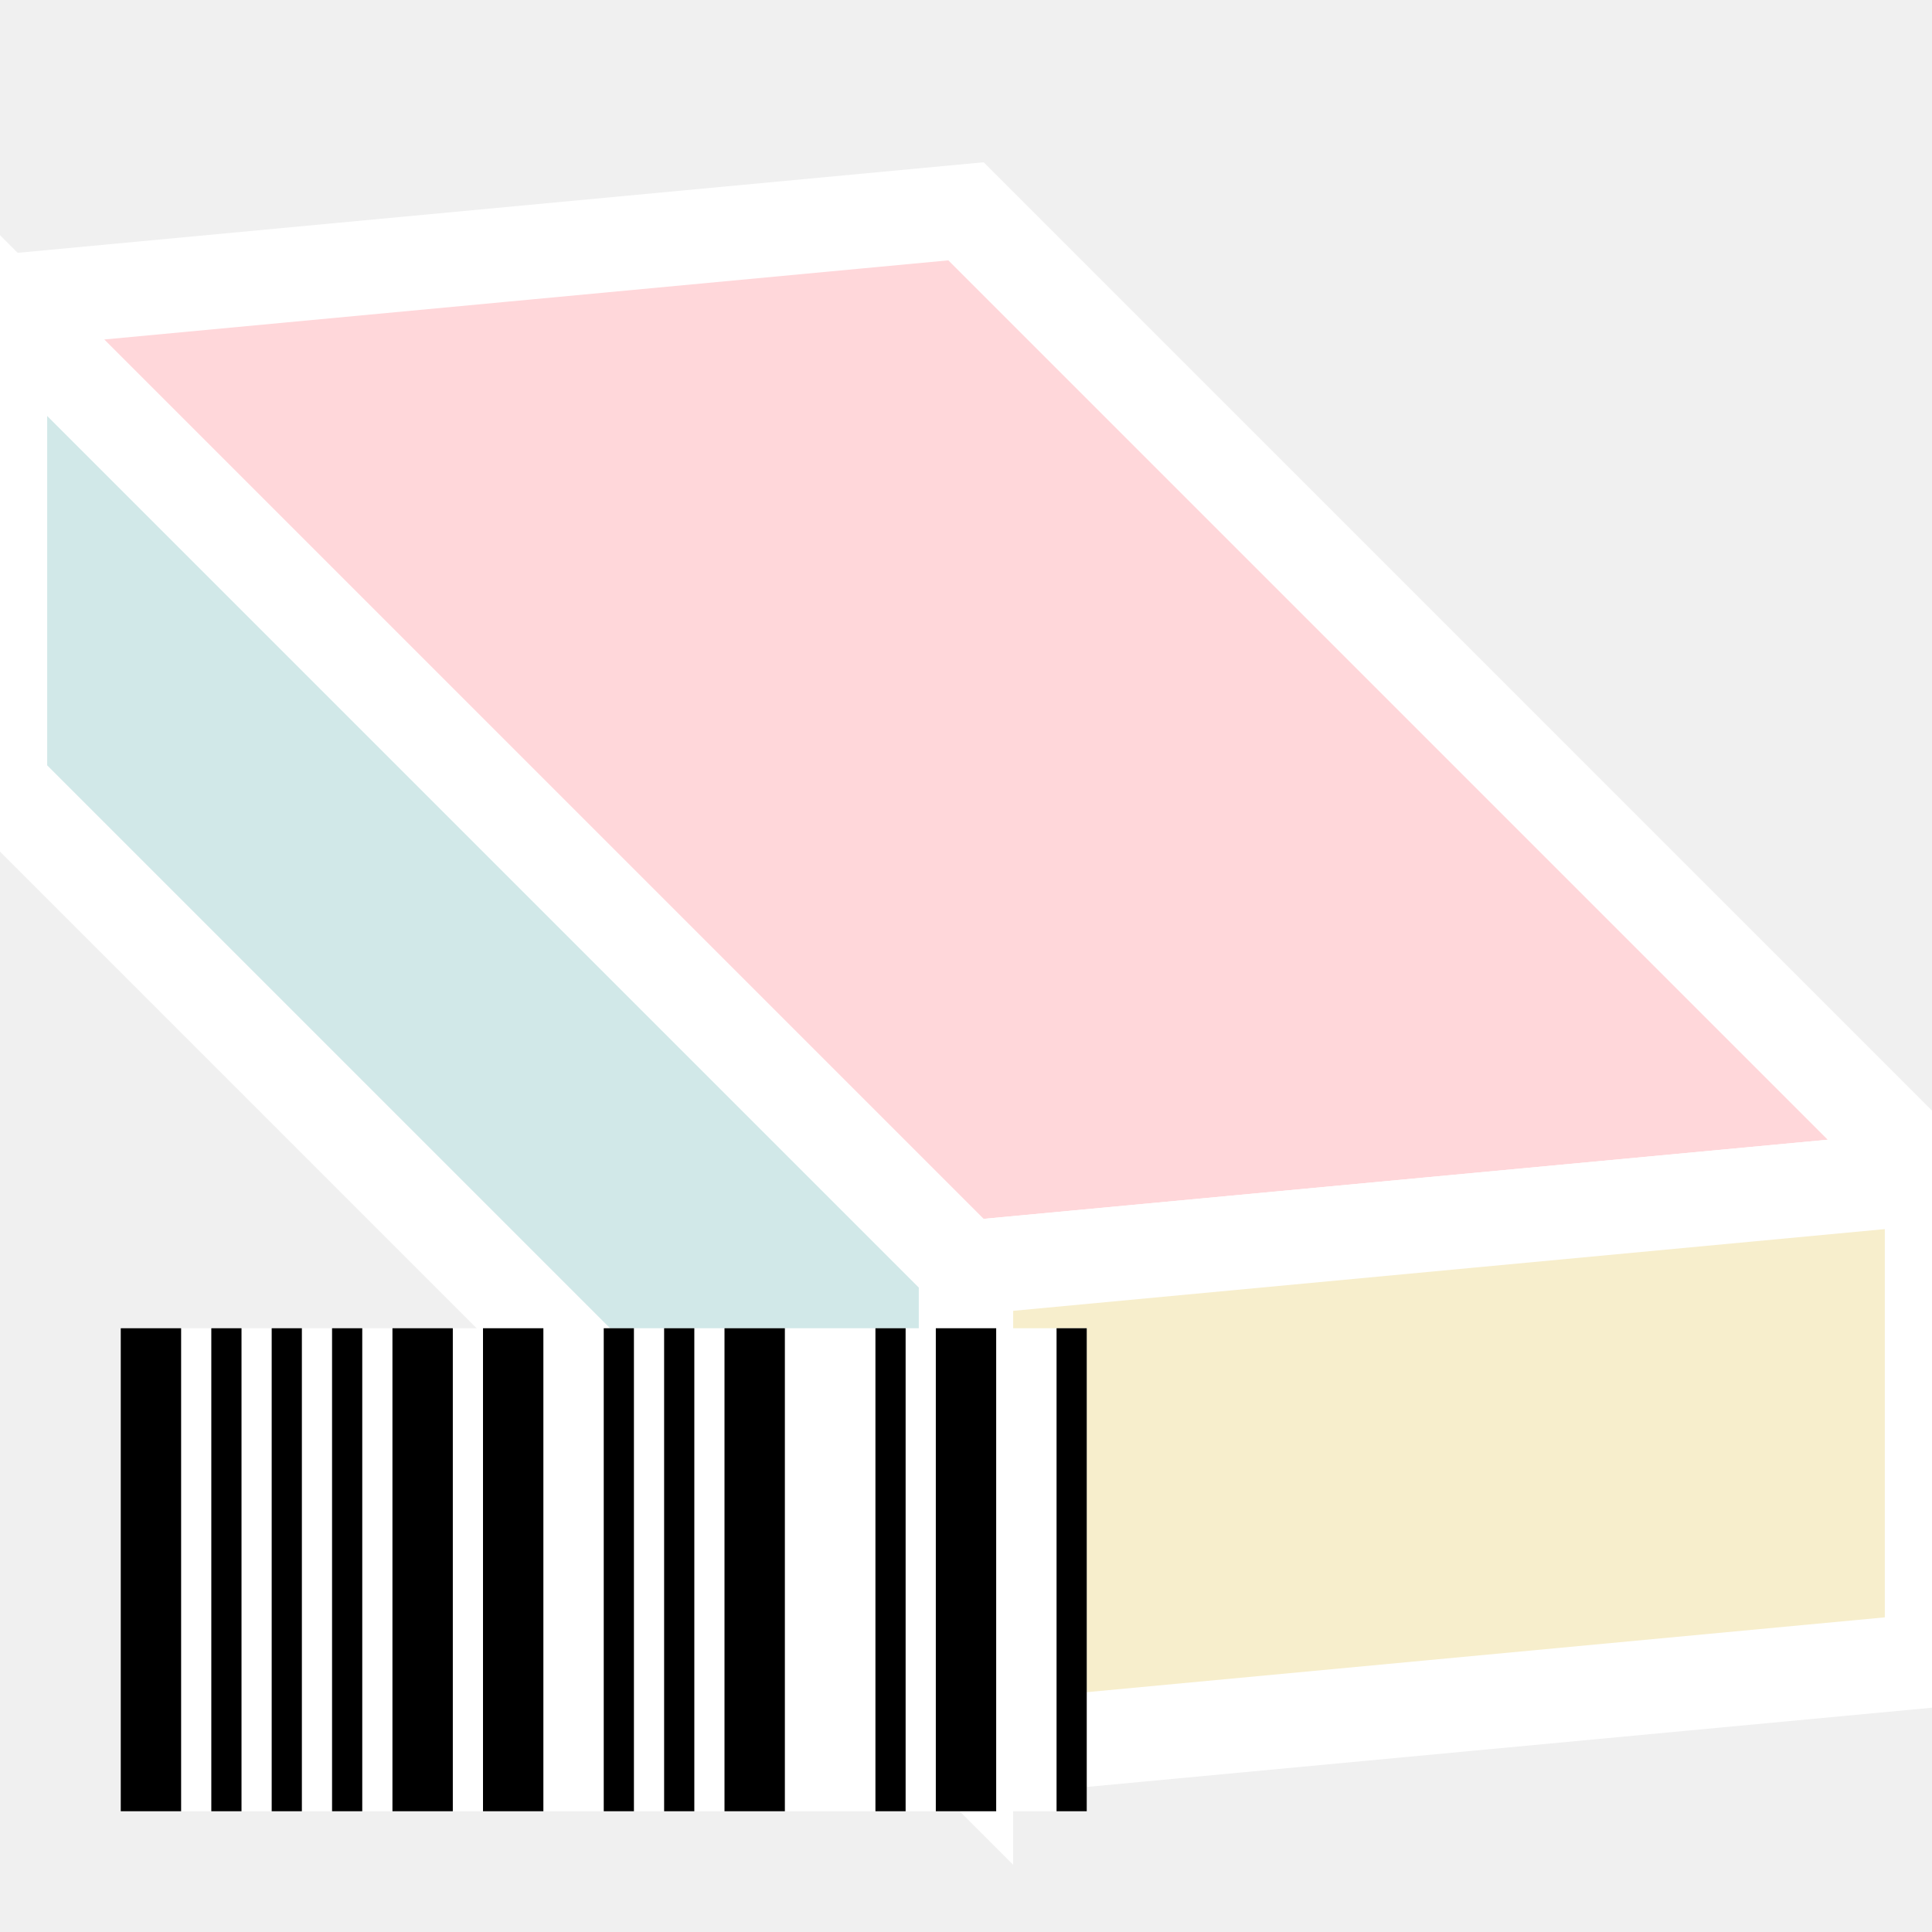
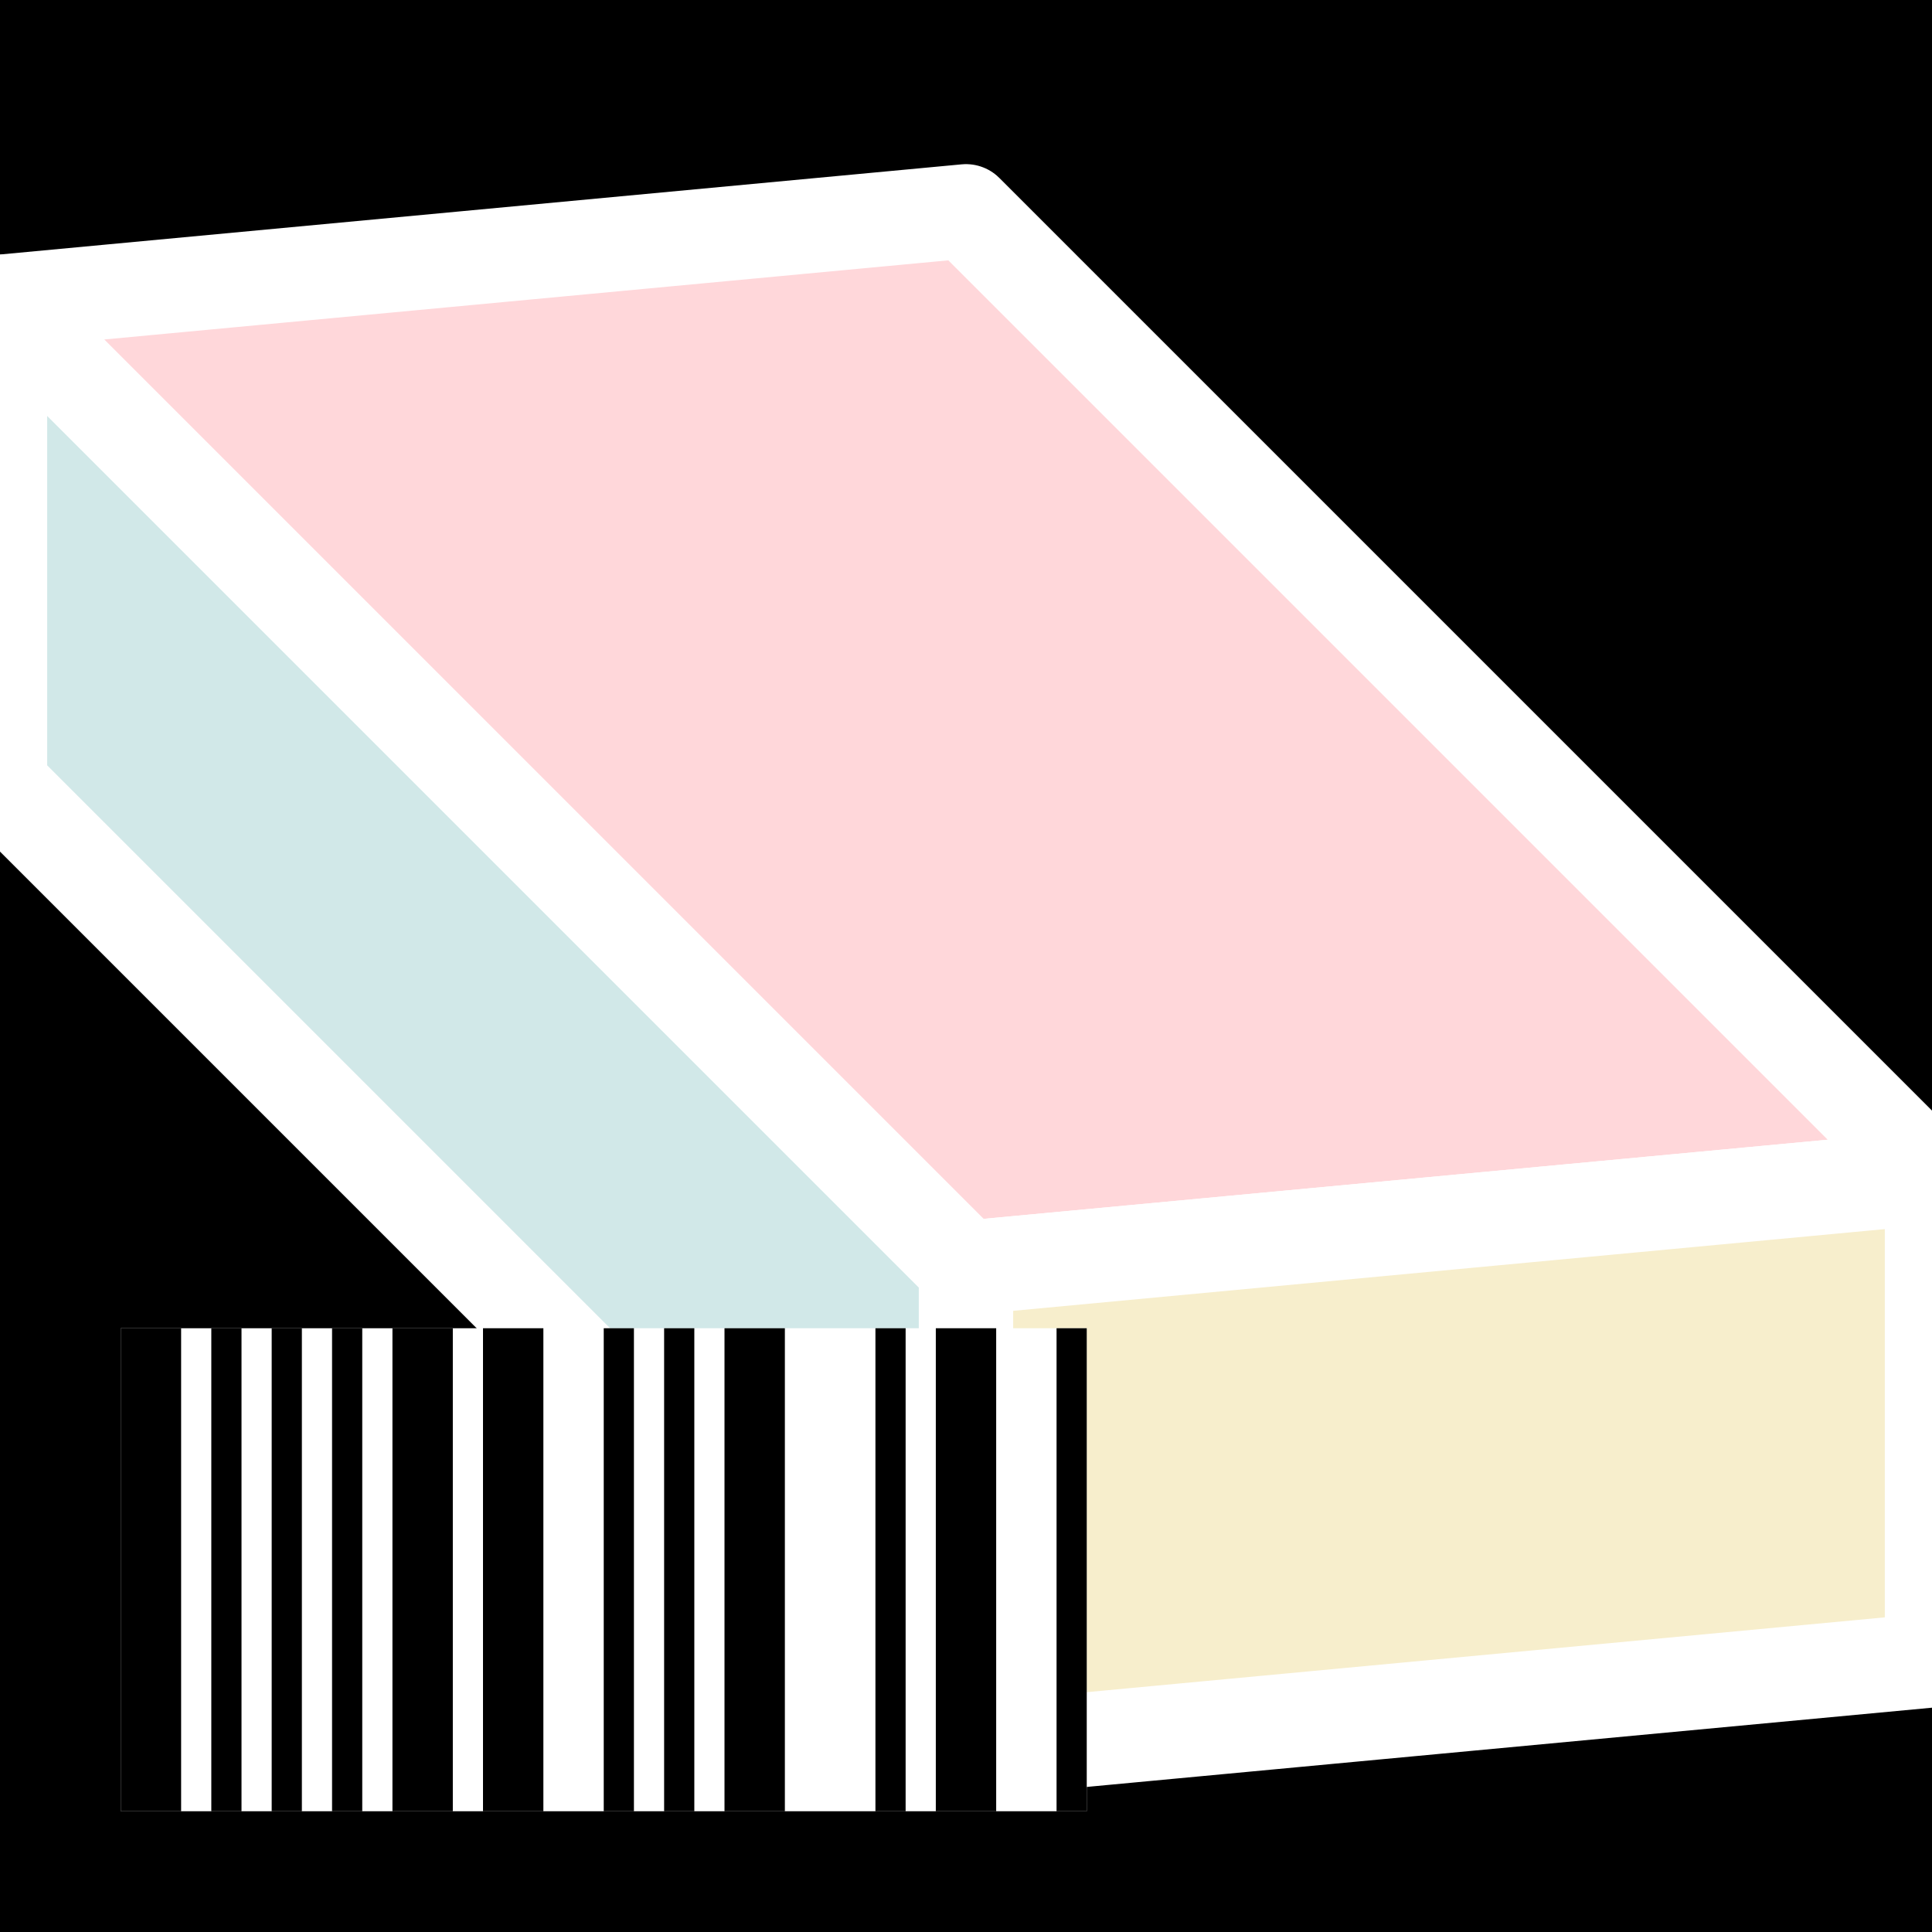
<svg xmlns="http://www.w3.org/2000/svg" width="512" height="512" viewBox="0 0 135.467 135.467" version="1.1" id="svg8">
  <defs id="defs2" />
+   <g id="layer2">
+     <rect style="color:#000000;overflow:visible;fill:#000000;fill-opacity:1;stroke:#ffffff;stroke-width:0.265;stroke-miterlimit:4;stroke-dasharray:none;stroke-opacity:1" id="rect1130" width="220.133" height="203.2" x="-33.867" y="-16.933" ry="7.408" />
+   </g>
  <g id="layer1">
-     <path style="fill:#d1e8e8;fill-rule:evenodd;stroke:#ffffff;stroke-width:6.615;stroke-linecap:butt;stroke-linejoin:miter;stroke-opacity:1;fill-opacity:1;stroke-miterlimit:4;stroke-dasharray:none" d="M 0,55.033 67.733,122.767 V 88.9 L 0,21.167 Z" id="path835" />
-     <path style="fill:#ffd7da;fill-rule:evenodd;stroke:#ffffff;stroke-width:6.615;stroke-linecap:butt;stroke-linejoin:miter;stroke-opacity:1;fill-opacity:1;stroke-miterlimit:4;stroke-dasharray:none" d="m 0,21.167 67.733,-6.35 67.733,67.733 -67.733,6.35 z" id="path837" />
-     <path style="fill:#f7eecc;fill-rule:evenodd;stroke:#ffffff;stroke-width:6.615;stroke-linecap:butt;stroke-linejoin:miter;stroke-opacity:1;fill-opacity:1;stroke-miterlimit:4;stroke-dasharray:none" d="m 67.733,122.767 67.733,-6.35 V 82.55 l -67.733,6.35 z" id="path839" />
+     <path style="fill:#d1e8e8;fill-rule:evenodd;stroke:#ffffff;stroke-width:6.615;stroke-linecap:butt;stroke-linejoin:round;stroke-opacity:1;fill-opacity:1;stroke-miterlimit:4;stroke-dasharray:none" d="M 0,55.033 67.733,122.767 V 88.9 L 0,21.167 Z" id="path835" />
+     <path style="fill:#ffd7da;fill-rule:evenodd;stroke:#ffffff;stroke-width:6.615;stroke-linecap:butt;stroke-linejoin:round;stroke-opacity:1;fill-opacity:1;stroke-miterlimit:4;stroke-dasharray:none" d="m 0,21.167 67.733,-6.35 67.733,67.733 -67.733,6.35 z" id="path837" />
+     <path style="fill:#f7eecc;fill-rule:evenodd;stroke:#ffffff;stroke-width:6.615;stroke-linecap:butt;stroke-linejoin:round;stroke-opacity:1;fill-opacity:1;stroke-miterlimit:4;stroke-dasharray:none" d="m 67.733,122.767 67.733,-6.35 V 82.55 l -67.733,6.35 z" id="path839" />
    <rect style="color:#000000;overflow:visible;fill:#ffffff;fill-opacity:1;stroke:none;stroke-width:6.615;stroke-miterlimit:4;stroke-dasharray:none;stroke-opacity:1" id="rect843" width="67.733" height="50.8" x="101.6" y="169.333" />
    <rect style="color:#000000;overflow:visible;fill:#ffffff;fill-opacity:1;stroke:none;stroke-width:6.615;stroke-miterlimit:4;stroke-dasharray:none;stroke-opacity:1" id="rect845" width="101.6" height="67.733" x="186.267" y="118.533" ry="33.867" />
    <path style="fill:#ffffff;fill-rule:evenodd;stroke:none;stroke-width:0.265;stroke-linecap:butt;stroke-linejoin:miter;stroke-opacity:1;fill-opacity:1;stroke-miterlimit:4;stroke-dasharray:none" d="M 8.467,127 H 76.2 V 93.133 H 8.467 Z" id="path855" />
    <path style="fill:#000000;fill-rule:evenodd;stroke:none;stroke-width:0.265;stroke-linecap:butt;stroke-linejoin:miter;stroke-opacity:1;fill-opacity:1;stroke-miterlimit:4;stroke-dasharray:none" d="m 8.467,93.133 h 4.233 v 33.867 H 8.467 Z" id="path868" />
    <path style="fill:#000000;fill-rule:evenodd;stroke:none;stroke-width:0.265;stroke-linecap:butt;stroke-linejoin:miter;stroke-opacity:1;fill-opacity:1;stroke-miterlimit:4;stroke-dasharray:none" d="m 14.817,93.133 v 33.867 h 2.117 V 93.133 Z" id="path870" />
    <path style="fill:#000000;fill-rule:evenodd;stroke:none;stroke-width:0.265;stroke-linecap:butt;stroke-linejoin:miter;stroke-opacity:1;fill-opacity:1;stroke-miterlimit:4;stroke-dasharray:none" d="M 19.05,93.133 V 127 h 2.117 V 93.133 Z" id="path870-3" />
    <path style="fill:#000000;fill-rule:evenodd;stroke:none;stroke-width:0.265;stroke-linecap:butt;stroke-linejoin:miter;stroke-opacity:1;fill-opacity:1;stroke-miterlimit:4;stroke-dasharray:none" d="M 23.283,93.133 V 127 h 2.117 V 93.133 Z" id="path870-3-6" />
    <path style="fill:#000000;fill-rule:evenodd;stroke:none;stroke-width:0.265;stroke-linecap:butt;stroke-linejoin:miter;stroke-opacity:1;fill-opacity:1;stroke-miterlimit:4;stroke-dasharray:none" d="m 27.517,93.133 h 4.233 v 33.867 h -4.233 z" id="path868-7" />
    <path style="fill:#000000;fill-opacity:1;fill-rule:evenodd;stroke:none;stroke-width:0.265;stroke-linecap:butt;stroke-linejoin:miter;stroke-miterlimit:4;stroke-dasharray:none;stroke-opacity:1" d="m 33.867,93.133 h 4.233 v 33.867 h -4.233 z" id="path868-7-2" />
    <path style="fill:#000000;fill-opacity:1;fill-rule:evenodd;stroke:none;stroke-width:0.265;stroke-linecap:butt;stroke-linejoin:miter;stroke-miterlimit:4;stroke-dasharray:none;stroke-opacity:1" d="m 50.8,93.133 h 4.233 v 33.867 h -4.233 z" id="path868-7-7" />
    <path style="fill:#000000;fill-opacity:1;fill-rule:evenodd;stroke:none;stroke-width:0.265;stroke-linecap:butt;stroke-linejoin:miter;stroke-miterlimit:4;stroke-dasharray:none;stroke-opacity:1" d="M 42.333,93.133 V 127 h 2.117 V 93.133 Z" id="path870-3-6-0" />
    <path style="fill:#000000;fill-opacity:1;fill-rule:evenodd;stroke:none;stroke-width:0.265;stroke-linecap:butt;stroke-linejoin:miter;stroke-miterlimit:4;stroke-dasharray:none;stroke-opacity:1" d="M 46.567,93.133 V 127 h 2.117 V 93.133 Z" id="path870-3-6-9" />
    <path style="fill:#000000;fill-opacity:1;fill-rule:evenodd;stroke:none;stroke-width:0.265;stroke-linecap:butt;stroke-linejoin:miter;stroke-miterlimit:4;stroke-dasharray:none;stroke-opacity:1" d="M 61.383,93.133 V 127 h 2.117 V 93.133 Z" id="path870-3-6-3" />
    <path style="fill:#000000;fill-opacity:1;fill-rule:evenodd;stroke:none;stroke-width:0.265;stroke-linecap:butt;stroke-linejoin:miter;stroke-miterlimit:4;stroke-dasharray:none;stroke-opacity:1" d="m 65.617,93.133 h 4.233 V 127 h -4.233 z" id="path868-7-2-6" />
    <path style="fill:#000000;fill-opacity:1;fill-rule:evenodd;stroke:none;stroke-width:0.265;stroke-linecap:butt;stroke-linejoin:miter;stroke-miterlimit:4;stroke-dasharray:none;stroke-opacity:1" d="M 74.083,93.133 V 127 h 2.117 V 93.133 Z" id="path870-3-6-9-0" />
  </g>
</svg>
